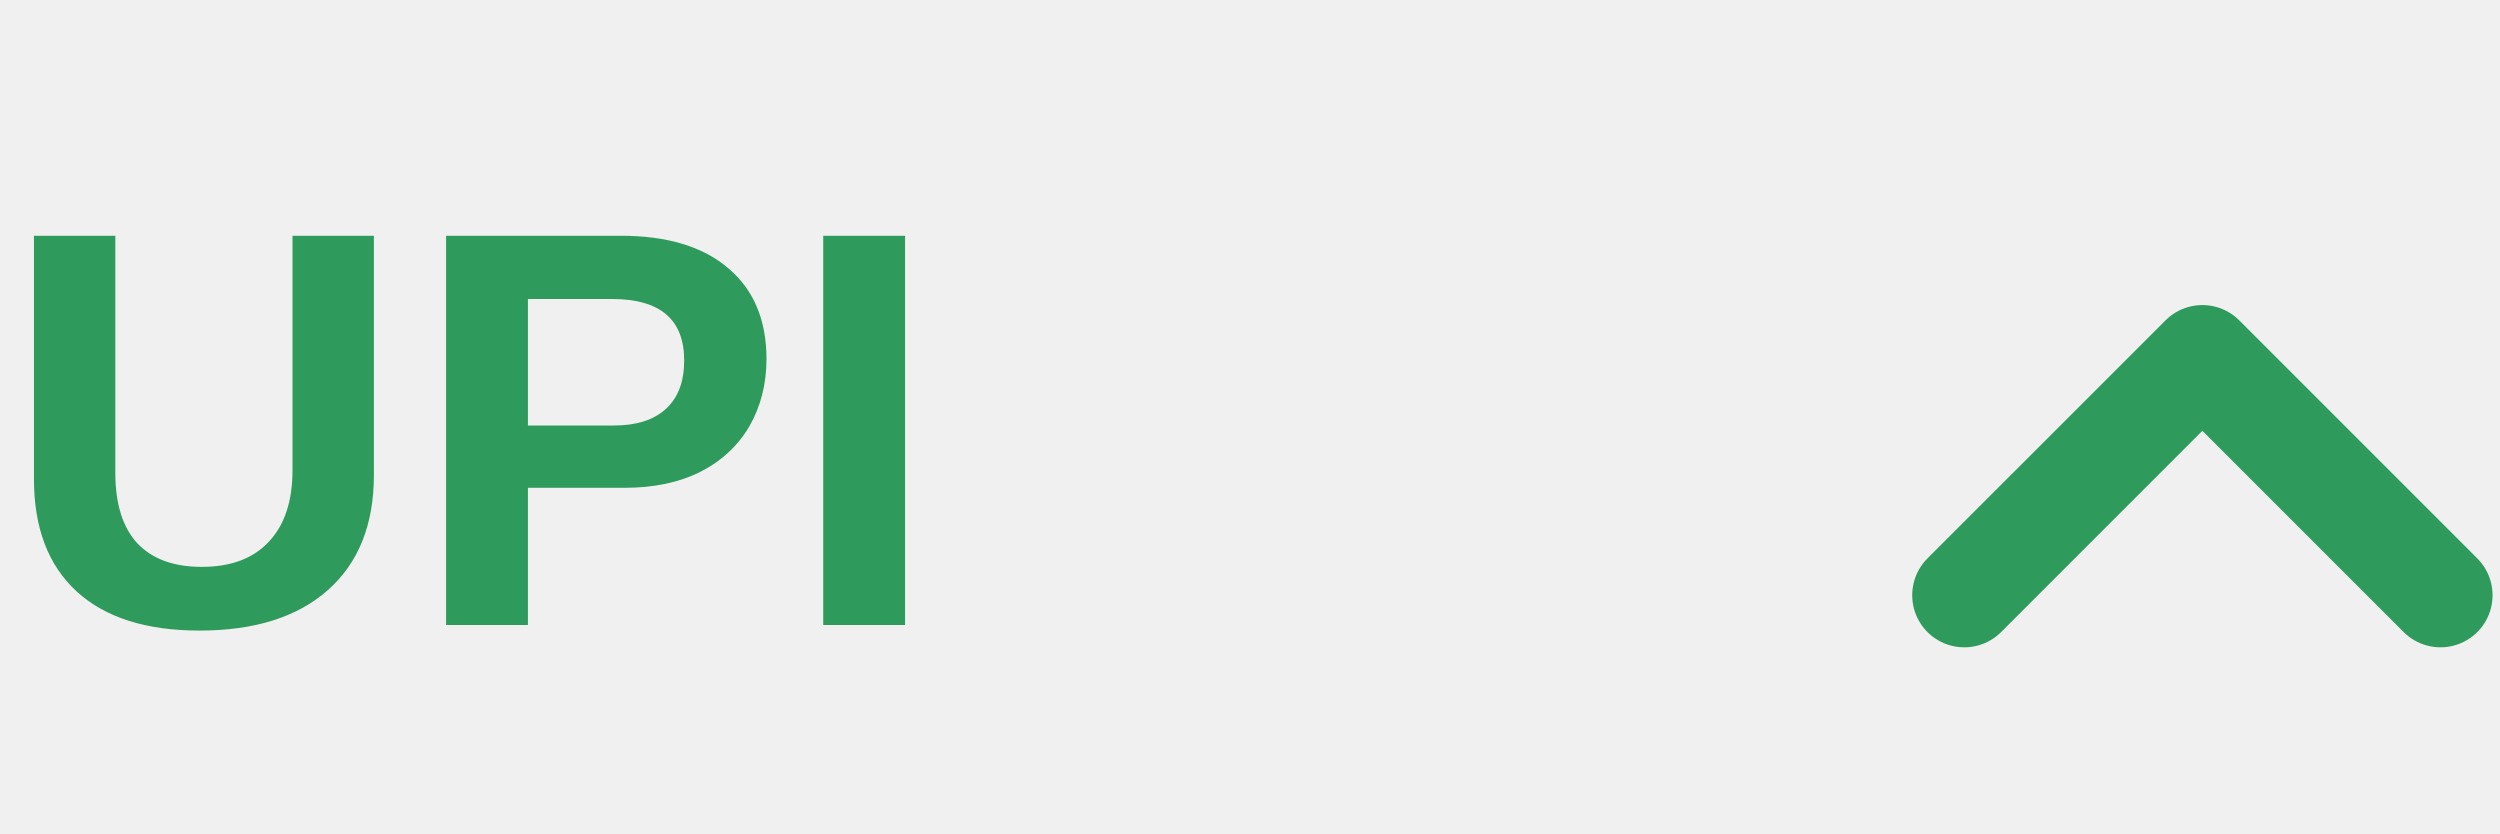
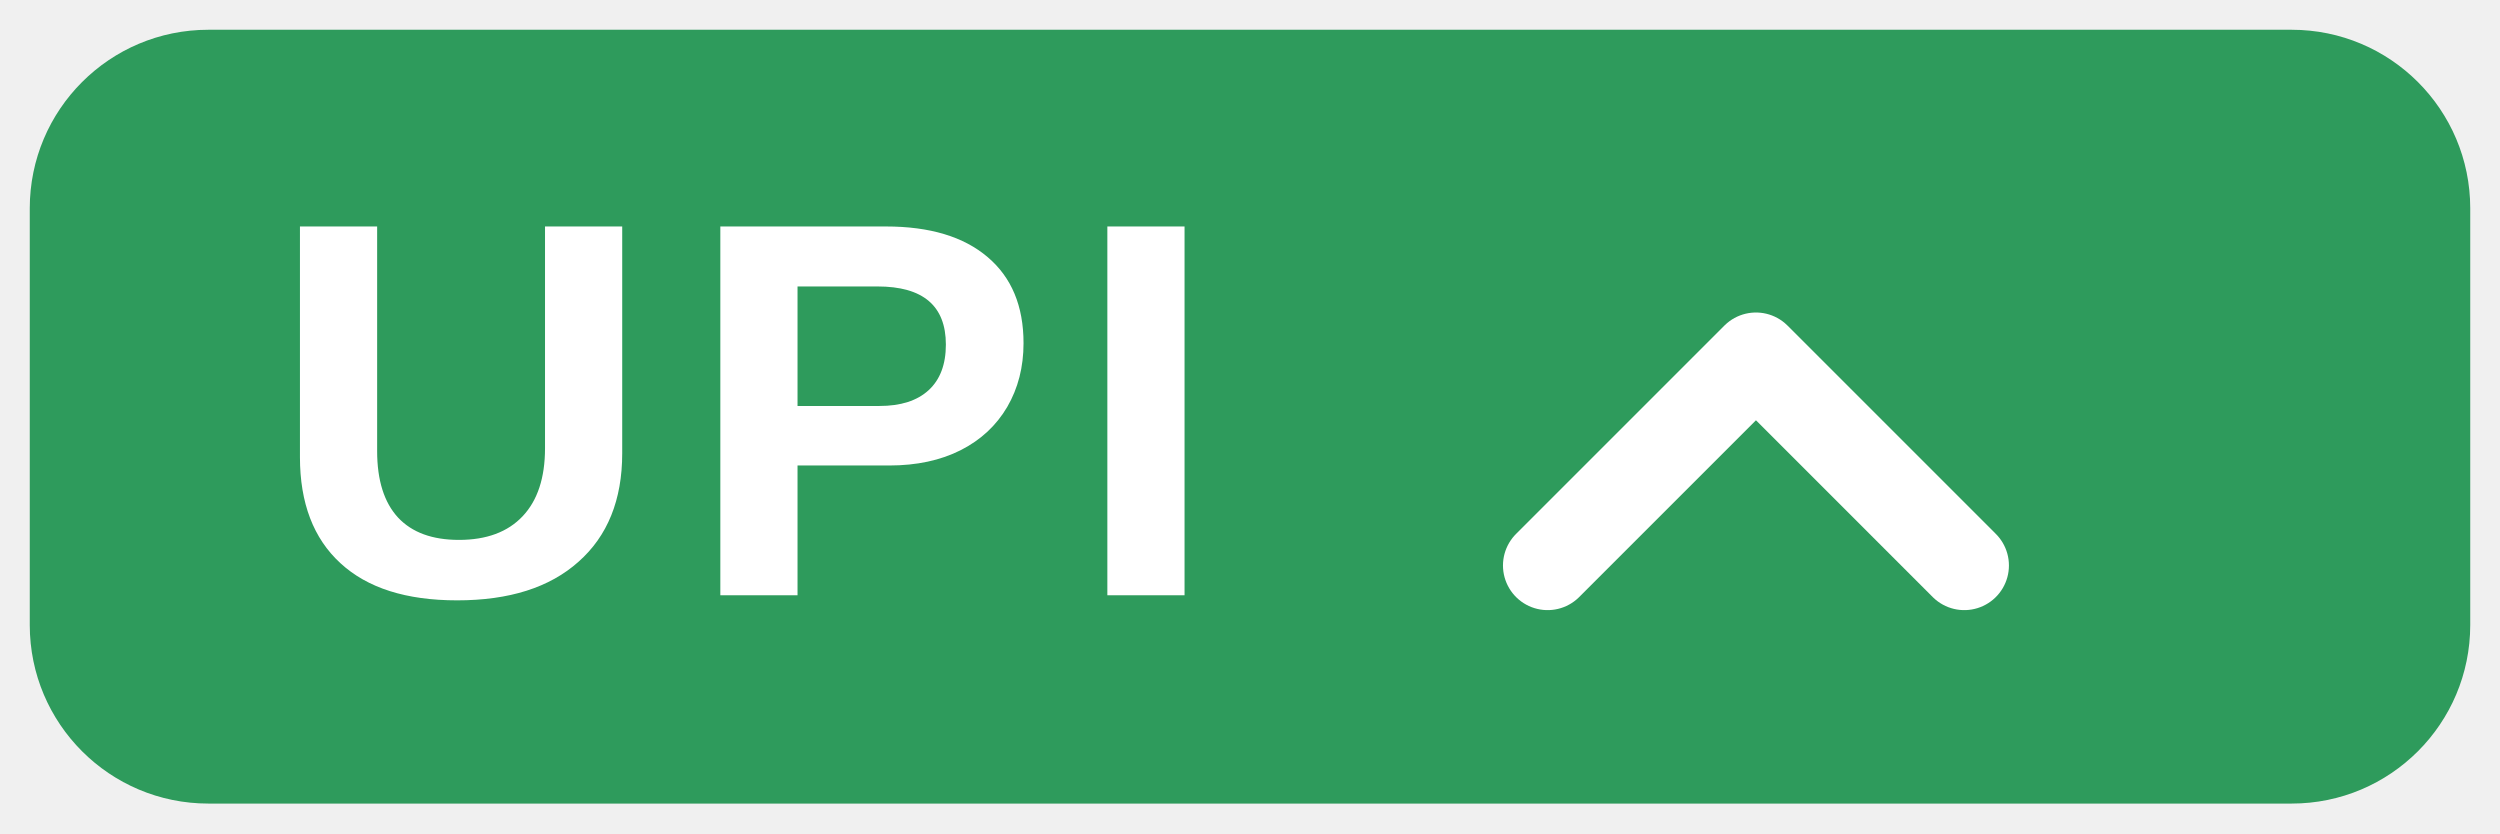
- <svg xmlns="http://www.w3.org/2000/svg" viewBox="0 0 84 28">
-   <text x="0" y="21" font-family="Arial, Helvetica, sans-serif" font-size="19" font-weight="bold" fill="#2E9B5C">UPI</text>
-   <path d="M66 20l8-8 8 8" fill="none" stroke="#2E9B5C" stroke-width="3.5" stroke-linecap="round" stroke-linejoin="round" />
+ <svg xmlns="http://www.w3.org/2000/svg" viewBox="0 0 84 28" role="img" aria-label="UPI">
+   <rect x="1" y="1" width="82" height="26" rx="6" fill="#2E9B5C" />
+   <text x="9" y="20" font-family="Arial, Helvetica, sans-serif" font-size="18" font-weight="bold" fill="#FFFFFF" letter-spacing="1">UPI</text>
+   <path d="M52 19l7-7 7 7" fill="none" stroke="#FFFFFF" stroke-width="3" stroke-linecap="round" stroke-linejoin="round" />
</svg>
